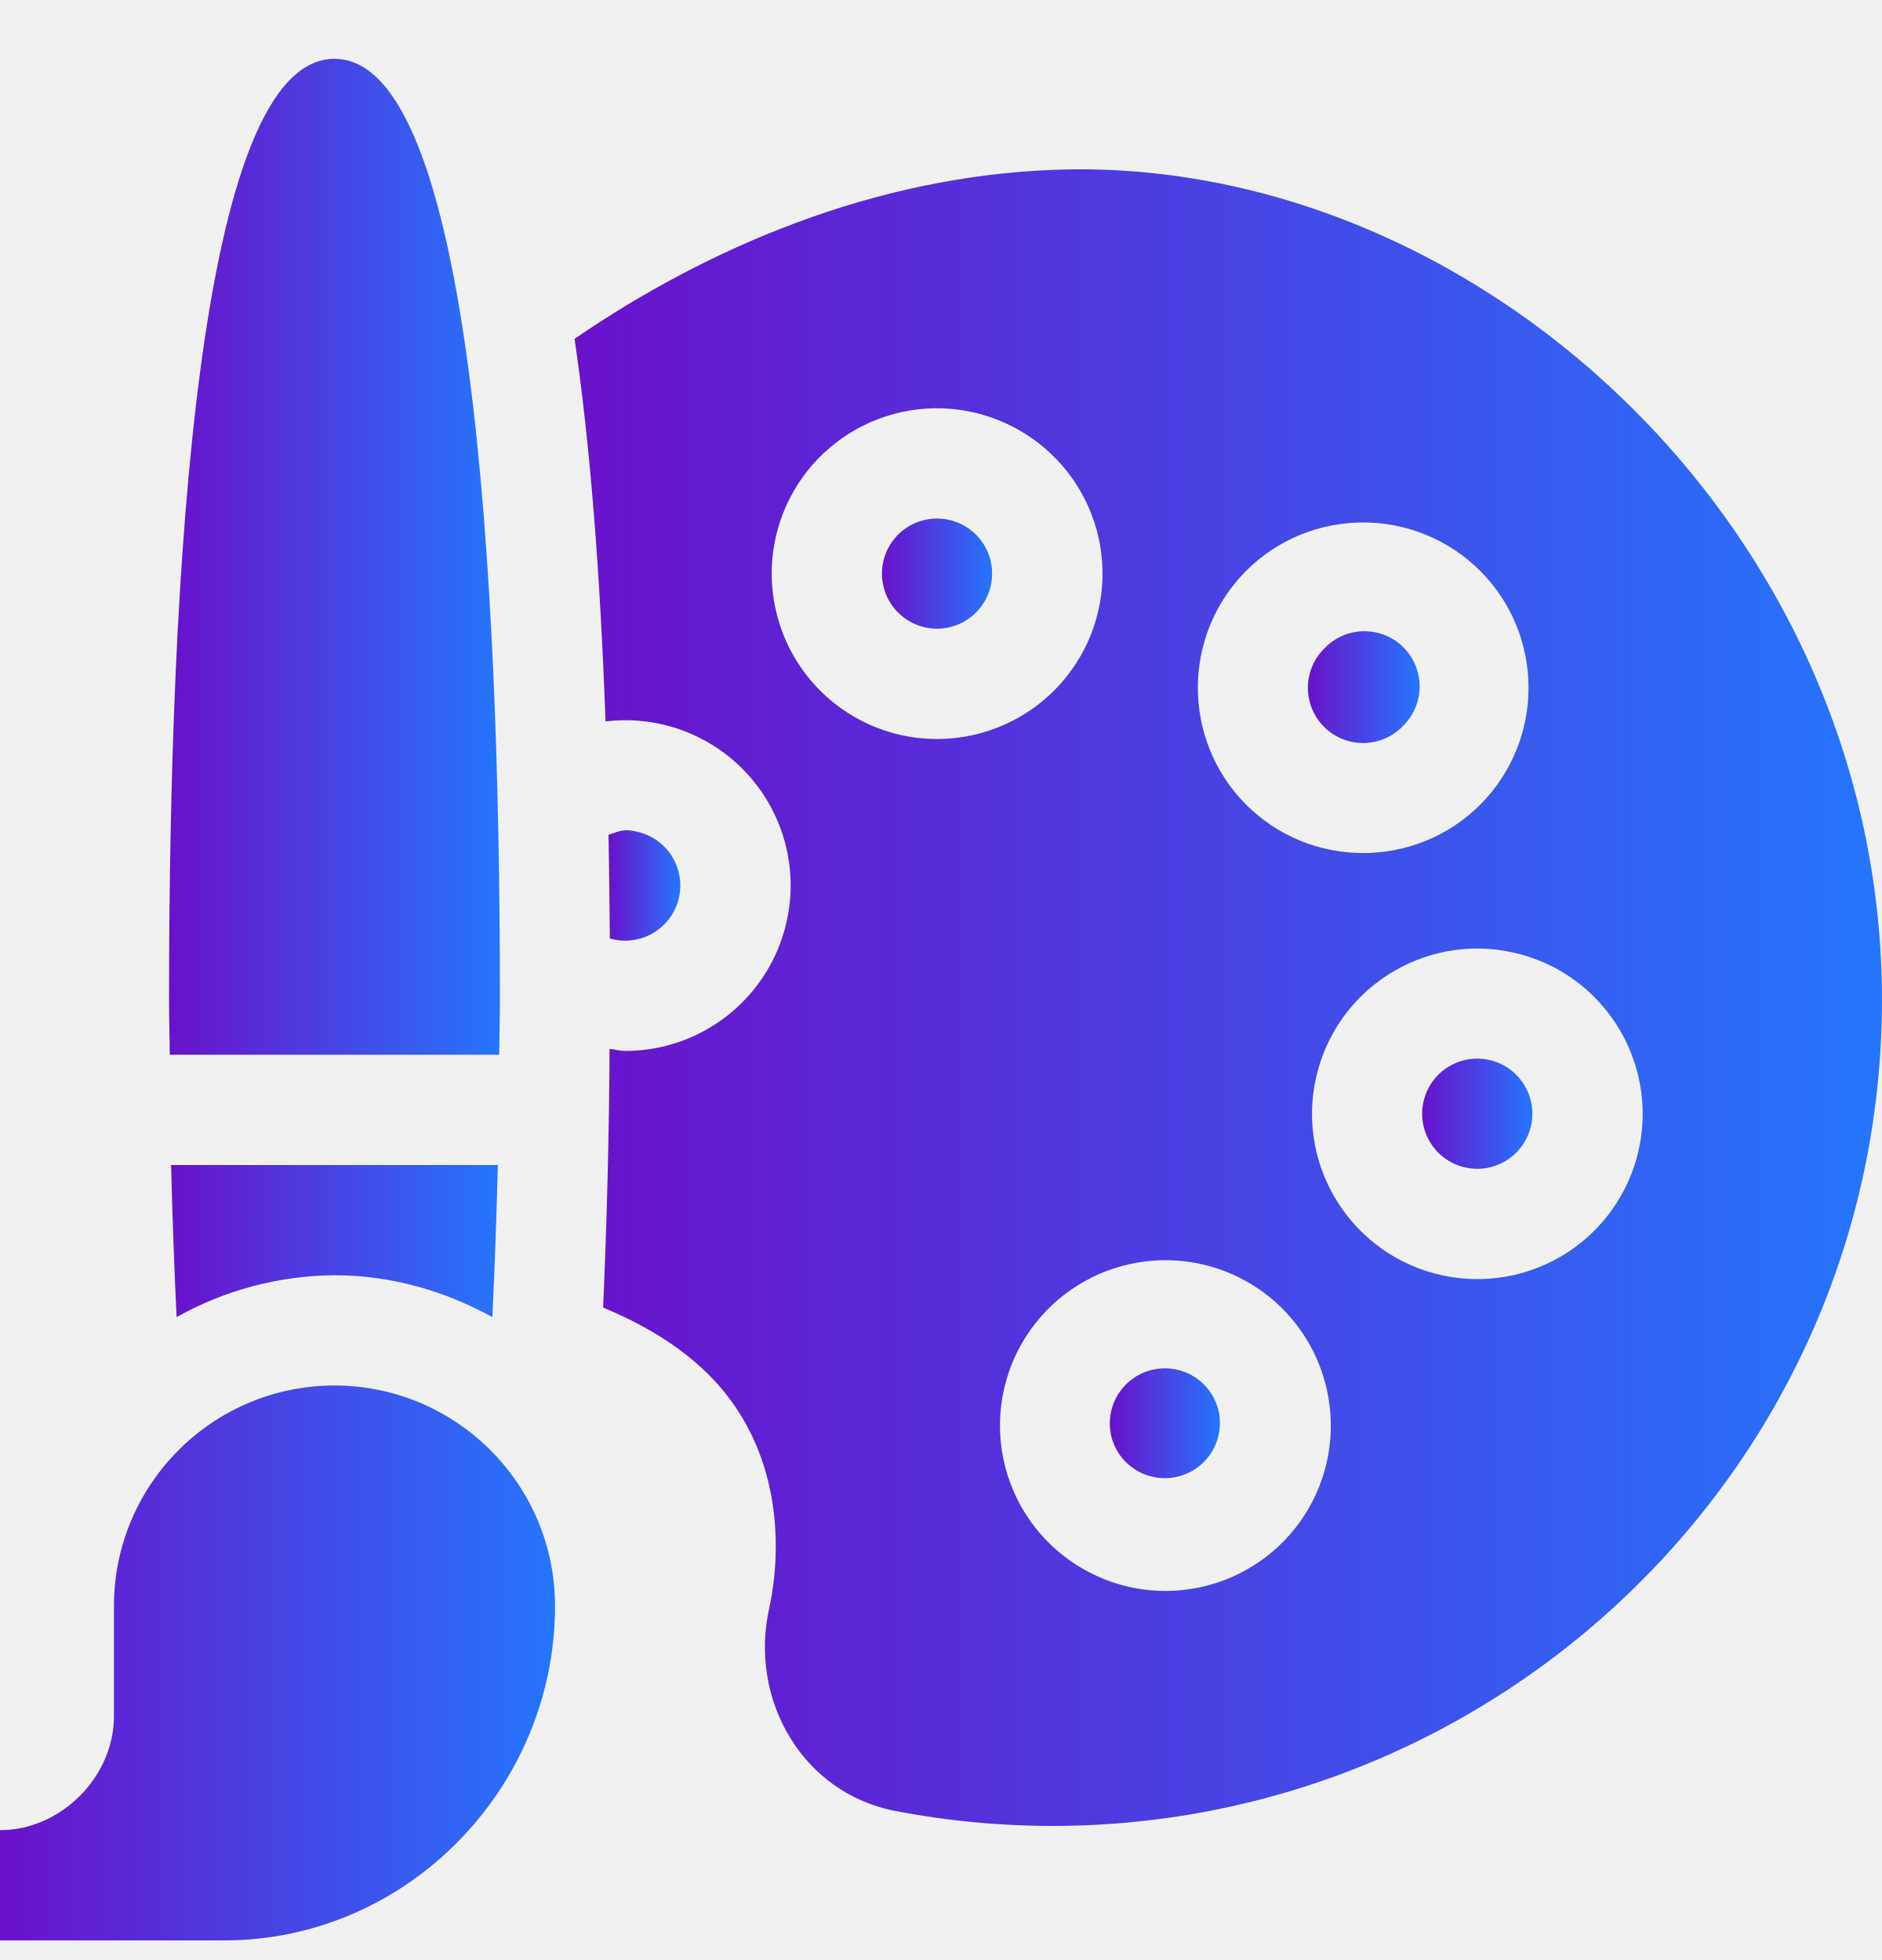
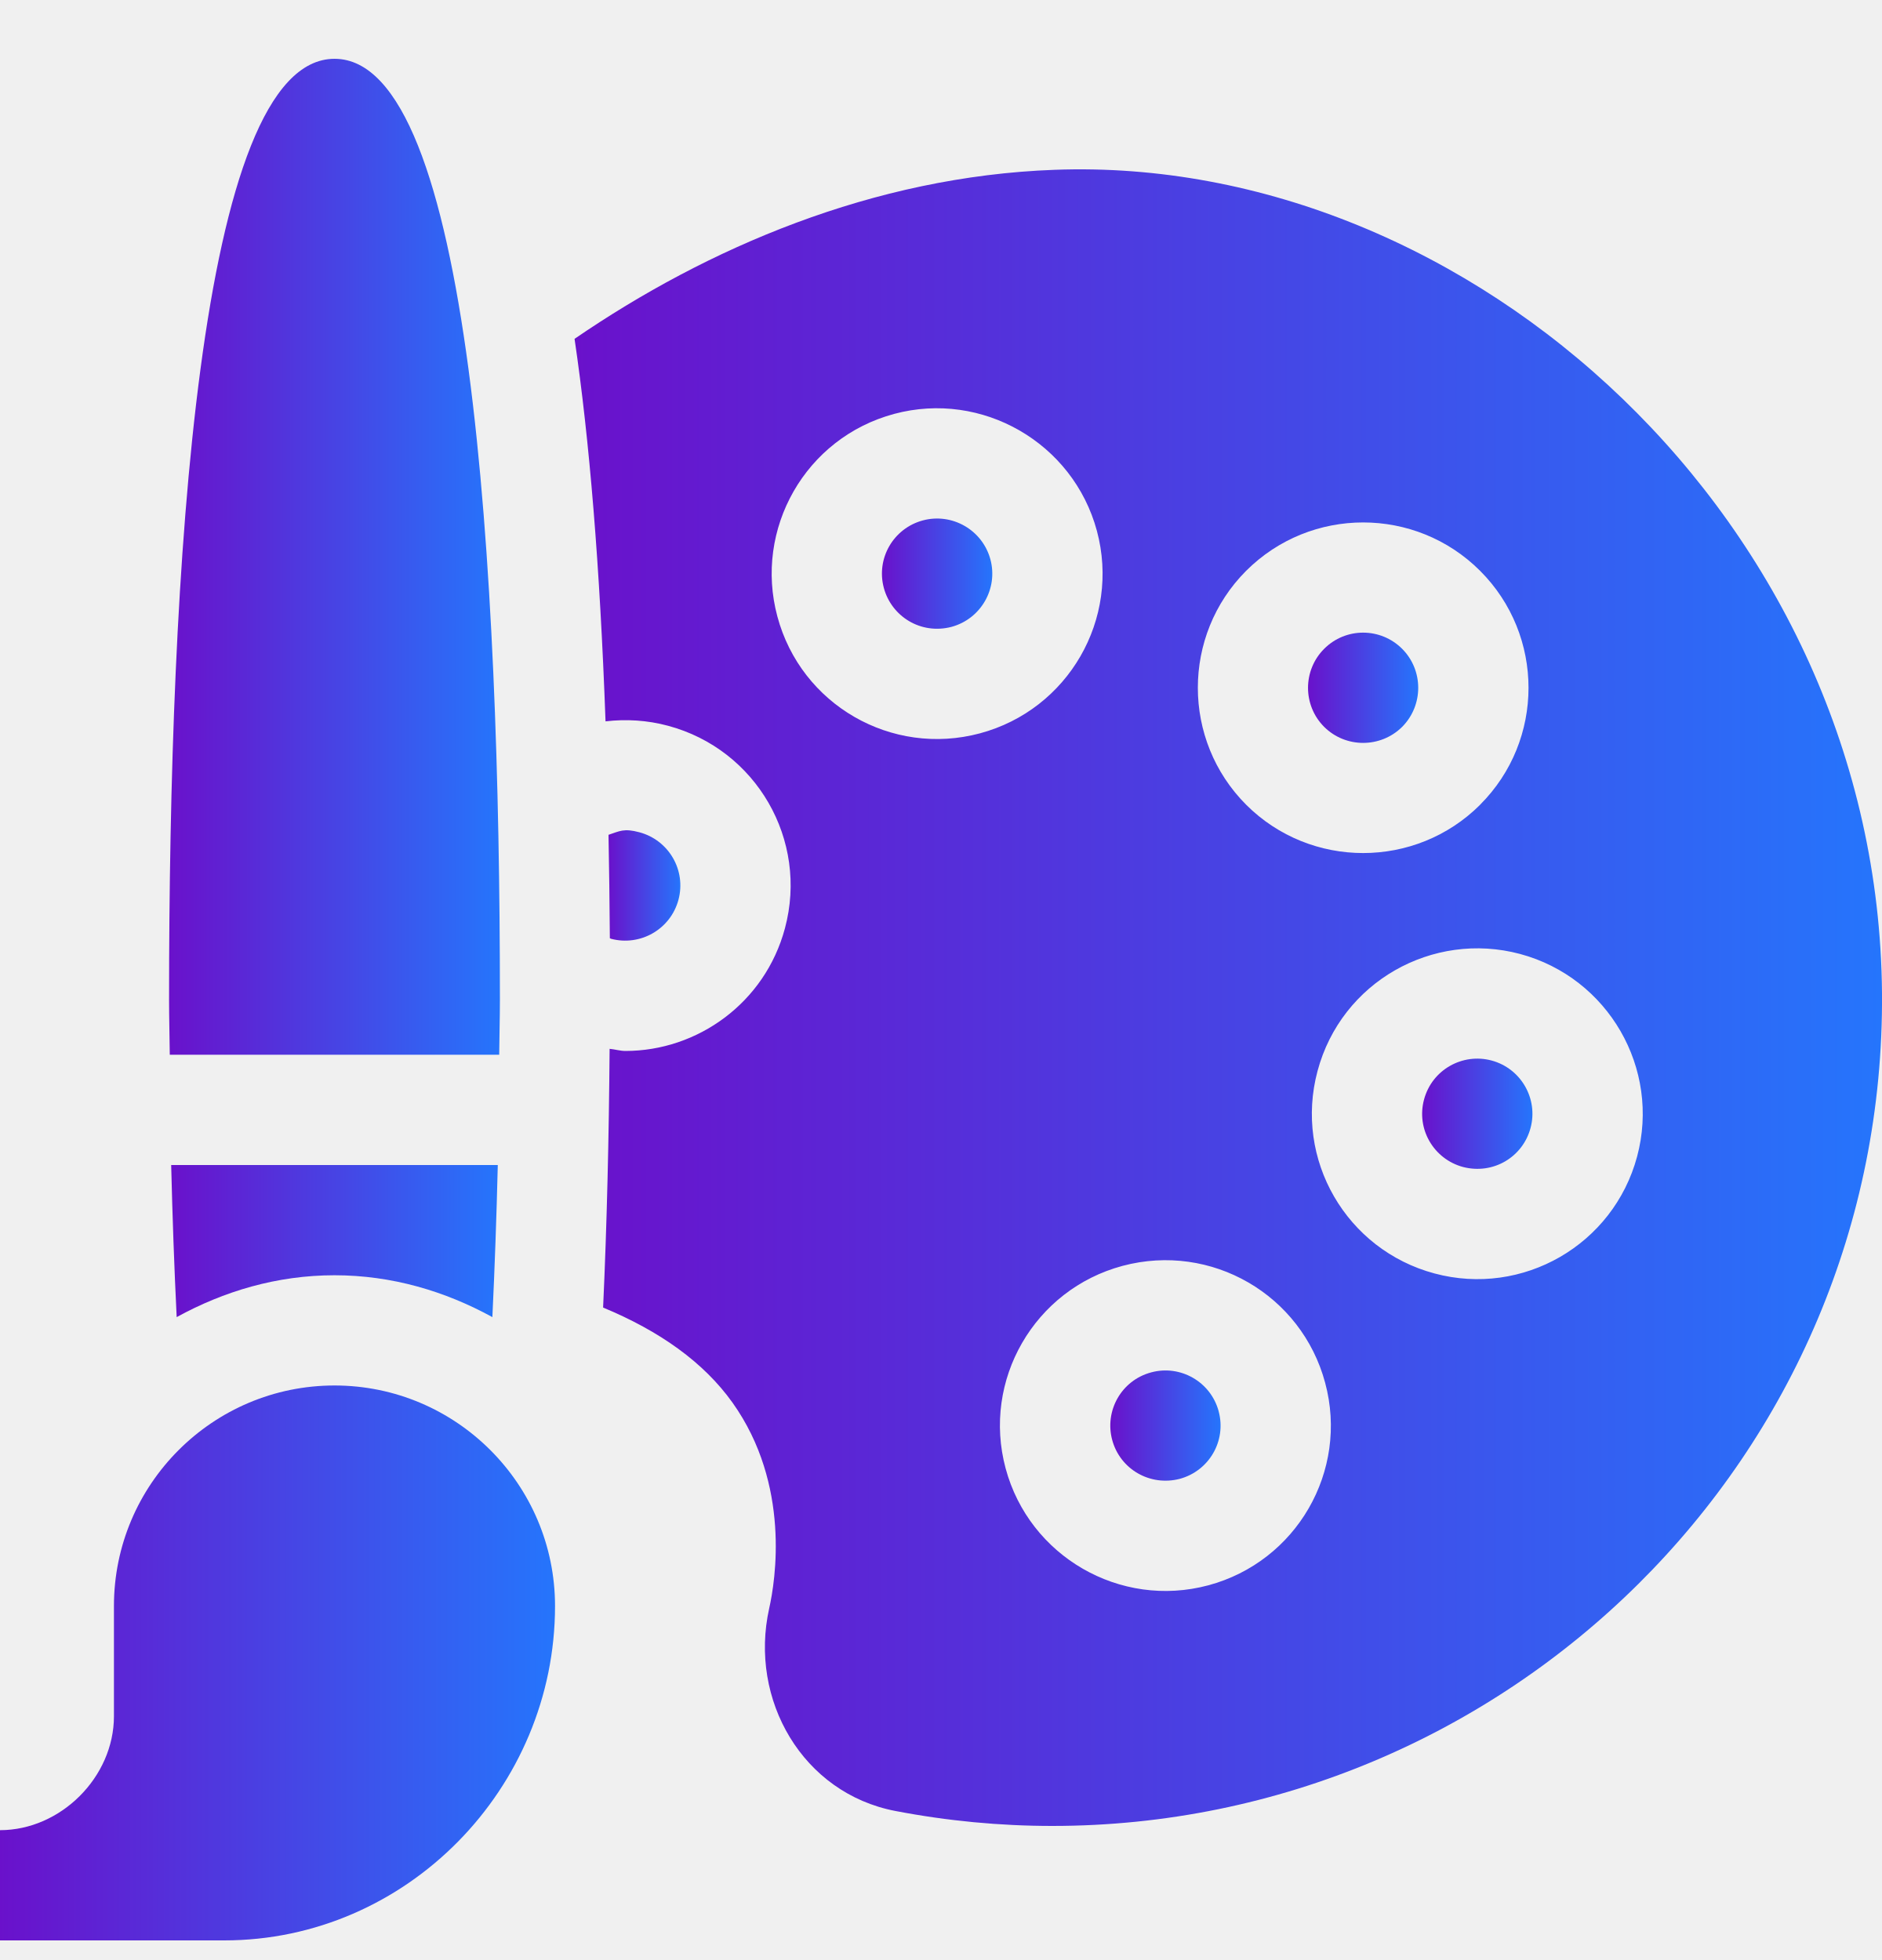
<svg xmlns="http://www.w3.org/2000/svg" width="24" height="25" viewBox="0 0 24 25" fill="none">
  <g clip-path="url(#clip0_30_17054)">
-     <path d="M7.078 20.485a2.815 2.815 0 00-2.812-2.813 2.815 2.815 0 00-2.813 2.813v1.406c0 .775-.678 1.453-1.453 1.453v1.406h2.86c2.326 0 4.218-1.94 4.218-4.265z" fill="url(#paint0_linear_30_17054)" />
-     <path d="M11.768 6.638a.702.702 0 10.363 1.357.702.702 0 00-.363-1.357z" fill="url(#paint1_linear_30_17054)" />
-     <path d="M7.79 11.974a.703.703 0 00.365-1.358c-.2-.054-.254-.014-.395.032.008.424.014.864.017 1.319.005.001.009.005.014.007z" fill="url(#paint2_linear_30_17054)" />
-     <path d="M15.541 18a.703.703 0 10-1.357.364.703.703 0 001.357-.362V18z" fill="url(#paint3_linear_30_17054)" />
-     <path d="M17.88 9.27a.704.704 0 10-.995-.995.704.704 0 00.996.996z" fill="url(#paint4_linear_30_17054)" />
-     <path d="M13.447 2.166c-2.31.084-4.43.997-6.12 2.156.19 1.29.323 2.894.395 4.88a2.107 2.107 0 012.288 2.64 2.11 2.11 0 01-2.034 1.563c-.068 0-.135-.02-.202-.027a87.39 87.39 0 01-.083 3.3c.72.299 1.283.697 1.65 1.214.745 1.045.547 2.272.468 2.623-.26 1.168.428 2.357 1.608 2.584a10.62 10.62 0 002.002.191c5.783 0 10.628-4.697 10.58-10.624-.049-6.012-5.25-10.7-10.552-10.5zm2.444 5.115a2.113 2.113 0 012.984 0c.823.823.823 2.16 0 2.984a2.114 2.114 0 01-2.983 0 2.115 2.115 0 01-.001-2.984zm-5.978.58a2.107 2.107 0 011.491-2.582 2.114 2.114 0 012.584 1.492 2.108 2.108 0 01-1.492 2.583 2.107 2.107 0 01-2.583-1.492zm5.495 12.36a2.112 2.112 0 01-2.584-1.492 2.108 2.108 0 011.492-2.583 2.107 2.107 0 012.583 1.492 2.107 2.107 0 01-1.492 2.583zm5.469-5.47a2.108 2.108 0 01-2.584 1.492 2.108 2.108 0 112.583-1.491z" fill="url(#paint5_linear_30_17054)" />
-     <path d="M19.021 13.527a.702.702 0 10-.365 1.357.702.702 0 00.365-1.357z" fill="url(#paint6_linear_30_17054)" />
-     <path d="M6.366 13.453c.002-.235.009-.466.009-.703 0-5.452-.366-12-2.11-12-1.743 0-2.109 6.548-2.109 12 0 .237.007.468.009.703h4.201z" fill="url(#paint7_linear_30_17054)" />
-     <path d="M4.266 16.266c.732 0 1.412.204 2.013.534.03-.63.053-1.28.07-1.94H2.182c.016.66.04 1.31.07 1.94a4.166 4.166 0 012.013-.534z" fill="url(#paint8_linear_30_17054)" />
+     <path d="M7.078 20.485C7.078 18.933 5.817 17.672 4.266 17.672C2.714 17.672 1.453 18.933 1.453 20.485V21.891C1.453 22.666 0.775 23.344 0 23.344V24.75H2.859C5.186 24.75 7.078 22.811 7.078 20.485Z" fill="url(#paint0_linear_30_17054)" />
+     <path d="M11.768 6.638C11.393 6.739 11.17 7.123 11.271 7.499C11.368 7.86 11.739 8.098 12.133 7.996C12.51 7.894 12.73 7.508 12.63 7.135C12.528 6.758 12.14 6.538 11.768 6.638Z" fill="url(#paint1_linear_30_17054)" />
+     <path d="M7.791 11.974C8.164 12.073 8.55 11.855 8.652 11.477C8.753 11.098 8.527 10.716 8.155 10.616H8.155C7.955 10.562 7.901 10.602 7.76 10.648C7.768 11.072 7.774 11.512 7.777 11.967C7.782 11.968 7.786 11.972 7.791 11.974Z" fill="url(#paint2_linear_30_17054)" />
+     <path d="M15.541 18.001C15.439 17.623 15.051 17.404 14.68 17.505C14.298 17.607 14.084 17.997 14.183 18.366C14.283 18.74 14.665 18.961 15.044 18.863C15.419 18.762 15.642 18.378 15.541 18.002V18.001Z" fill="url(#paint3_linear_30_17054)" />
+     <path d="M17.881 9.271C18.154 8.996 18.154 8.55 17.881 8.276C17.606 8.001 17.161 8 16.886 8.276C16.612 8.55 16.612 8.997 16.886 9.271C17.16 9.544 17.606 9.544 17.881 9.271Z" fill="url(#paint4_linear_30_17054)" />
+     <path d="M13.447 2.166C11.137 2.25 9.017 3.163 7.327 4.322C7.517 5.611 7.65 7.216 7.722 9.201C7.985 9.17 8.254 9.186 8.518 9.257C9.645 9.558 10.312 10.714 10.01 11.84C9.755 12.793 8.894 13.405 7.976 13.405C7.908 13.405 7.841 13.384 7.774 13.378C7.765 14.502 7.74 15.615 7.691 16.678C8.411 16.977 8.974 17.375 9.342 17.892C10.086 18.937 9.888 20.164 9.809 20.515C9.549 21.683 10.237 22.872 11.417 23.099C12.084 23.227 12.754 23.29 13.419 23.29C19.202 23.29 24.047 18.593 24 12.666C23.95 6.654 18.748 1.967 13.447 2.166ZM15.891 7.281C16.715 6.458 18.052 6.458 18.875 7.281C19.698 8.104 19.698 9.442 18.875 10.264V10.265C18.052 11.086 16.714 11.086 15.892 10.265C15.07 9.442 15.07 8.104 15.891 7.281ZM9.913 7.862C9.614 6.75 10.267 5.584 11.404 5.279C12.523 4.979 13.685 5.647 13.988 6.771C14.29 7.895 13.623 9.052 12.496 9.354C11.372 9.655 10.215 8.992 9.913 7.862ZM15.408 20.221C14.284 20.522 13.126 19.852 12.824 18.729C12.522 17.605 13.189 16.448 14.316 16.146C15.447 15.845 16.598 16.514 16.899 17.638C17.202 18.765 16.532 19.92 15.408 20.221ZM20.877 14.752C20.575 15.878 19.418 16.545 18.293 16.243C17.17 15.942 16.499 14.789 16.802 13.66C17.106 12.523 18.271 11.87 19.385 12.168C20.509 12.47 21.178 13.629 20.877 14.752Z" fill="url(#paint5_linear_30_17054)" />
+     <path d="M19.021 13.527C18.653 13.428 18.263 13.642 18.16 14.024C18.058 14.403 18.285 14.785 18.657 14.885C19.042 14.985 19.419 14.759 19.518 14.388C19.619 14.014 19.395 13.627 19.021 13.527Z" fill="url(#paint6_linear_30_17054)" />
+     <path d="M6.366 13.453C6.368 13.218 6.375 12.987 6.375 12.75C6.375 7.298 6.009 0.75 4.266 0.75C2.522 0.75 2.156 7.298 2.156 12.75C2.156 12.987 2.163 13.218 2.165 13.453H6.366Z" fill="url(#paint7_linear_30_17054)" />
+     <path d="M4.266 16.266C4.998 16.266 5.678 16.47 6.279 16.8C6.309 16.169 6.332 15.519 6.348 14.86H2.183C2.199 15.519 2.222 16.169 2.253 16.8C2.854 16.47 3.533 16.266 4.266 16.266Z" fill="url(#paint8_linear_30_17054)" />
  </g>
  <defs>
    <linearGradient id="paint0_linear_30_17054" x1="0" y1="21.211" x2="7.078" y2="21.211" gradientUnits="userSpaceOnUse">
      <stop stop-color="#6A11CB" />
      <stop offset="1" stop-color="#2575FC" />
    </linearGradient>
    <linearGradient id="paint1_linear_30_17054" x1="11.247" y1="7.317" x2="12.654" y2="7.317" gradientUnits="userSpaceOnUse">
      <stop stop-color="#6A11CB" />
      <stop offset="1" stop-color="#2575FC" />
    </linearGradient>
    <linearGradient id="paint2_linear_30_17054" x1="7.76" y1="11.294" x2="8.676" y2="11.294" gradientUnits="userSpaceOnUse">
      <stop stop-color="#6A11CB" />
      <stop offset="1" stop-color="#2575FC" />
    </linearGradient>
    <linearGradient id="paint3_linear_30_17054" x1="14.159" y1="18.183" x2="15.565" y2="18.183" gradientUnits="userSpaceOnUse">
      <stop stop-color="#6A11CB" />
      <stop offset="1" stop-color="#2575FC" />
    </linearGradient>
    <linearGradient id="paint4_linear_30_17054" x1="16.68" y1="8.773" x2="18.086" y2="8.773" gradientUnits="userSpaceOnUse">
      <stop stop-color="#6A11CB" />
      <stop offset="1" stop-color="#2575FC" />
    </linearGradient>
    <linearGradient id="paint5_linear_30_17054" x1="7.327" y1="12.725" x2="24" y2="12.725" gradientUnits="userSpaceOnUse">
      <stop stop-color="#6A11CB" />
      <stop offset="1" stop-color="#2575FC" />
    </linearGradient>
    <linearGradient id="paint6_linear_30_17054" x1="18.136" y1="14.206" x2="19.542" y2="14.206" gradientUnits="userSpaceOnUse">
      <stop stop-color="#6A11CB" />
      <stop offset="1" stop-color="#2575FC" />
    </linearGradient>
    <linearGradient id="paint7_linear_30_17054" x1="2.156" y1="7.102" x2="6.375" y2="7.102" gradientUnits="userSpaceOnUse">
      <stop stop-color="#6A11CB" />
      <stop offset="1" stop-color="#2575FC" />
    </linearGradient>
    <linearGradient id="paint8_linear_30_17054" x1="2.183" y1="15.83" x2="6.348" y2="15.83" gradientUnits="userSpaceOnUse">
      <stop stop-color="#6A11CB" />
      <stop offset="1" stop-color="#2575FC" />
    </linearGradient>
    <clipPath id="clip0_30_17054">
-       <path fill="#fff" transform="translate(0 .75)" d="M0 0h24v24H0z" />
+       <rect width="24" height="24" fill="white" transform="translate(0 0.750488)" />
    </clipPath>
  </defs>
</svg>
